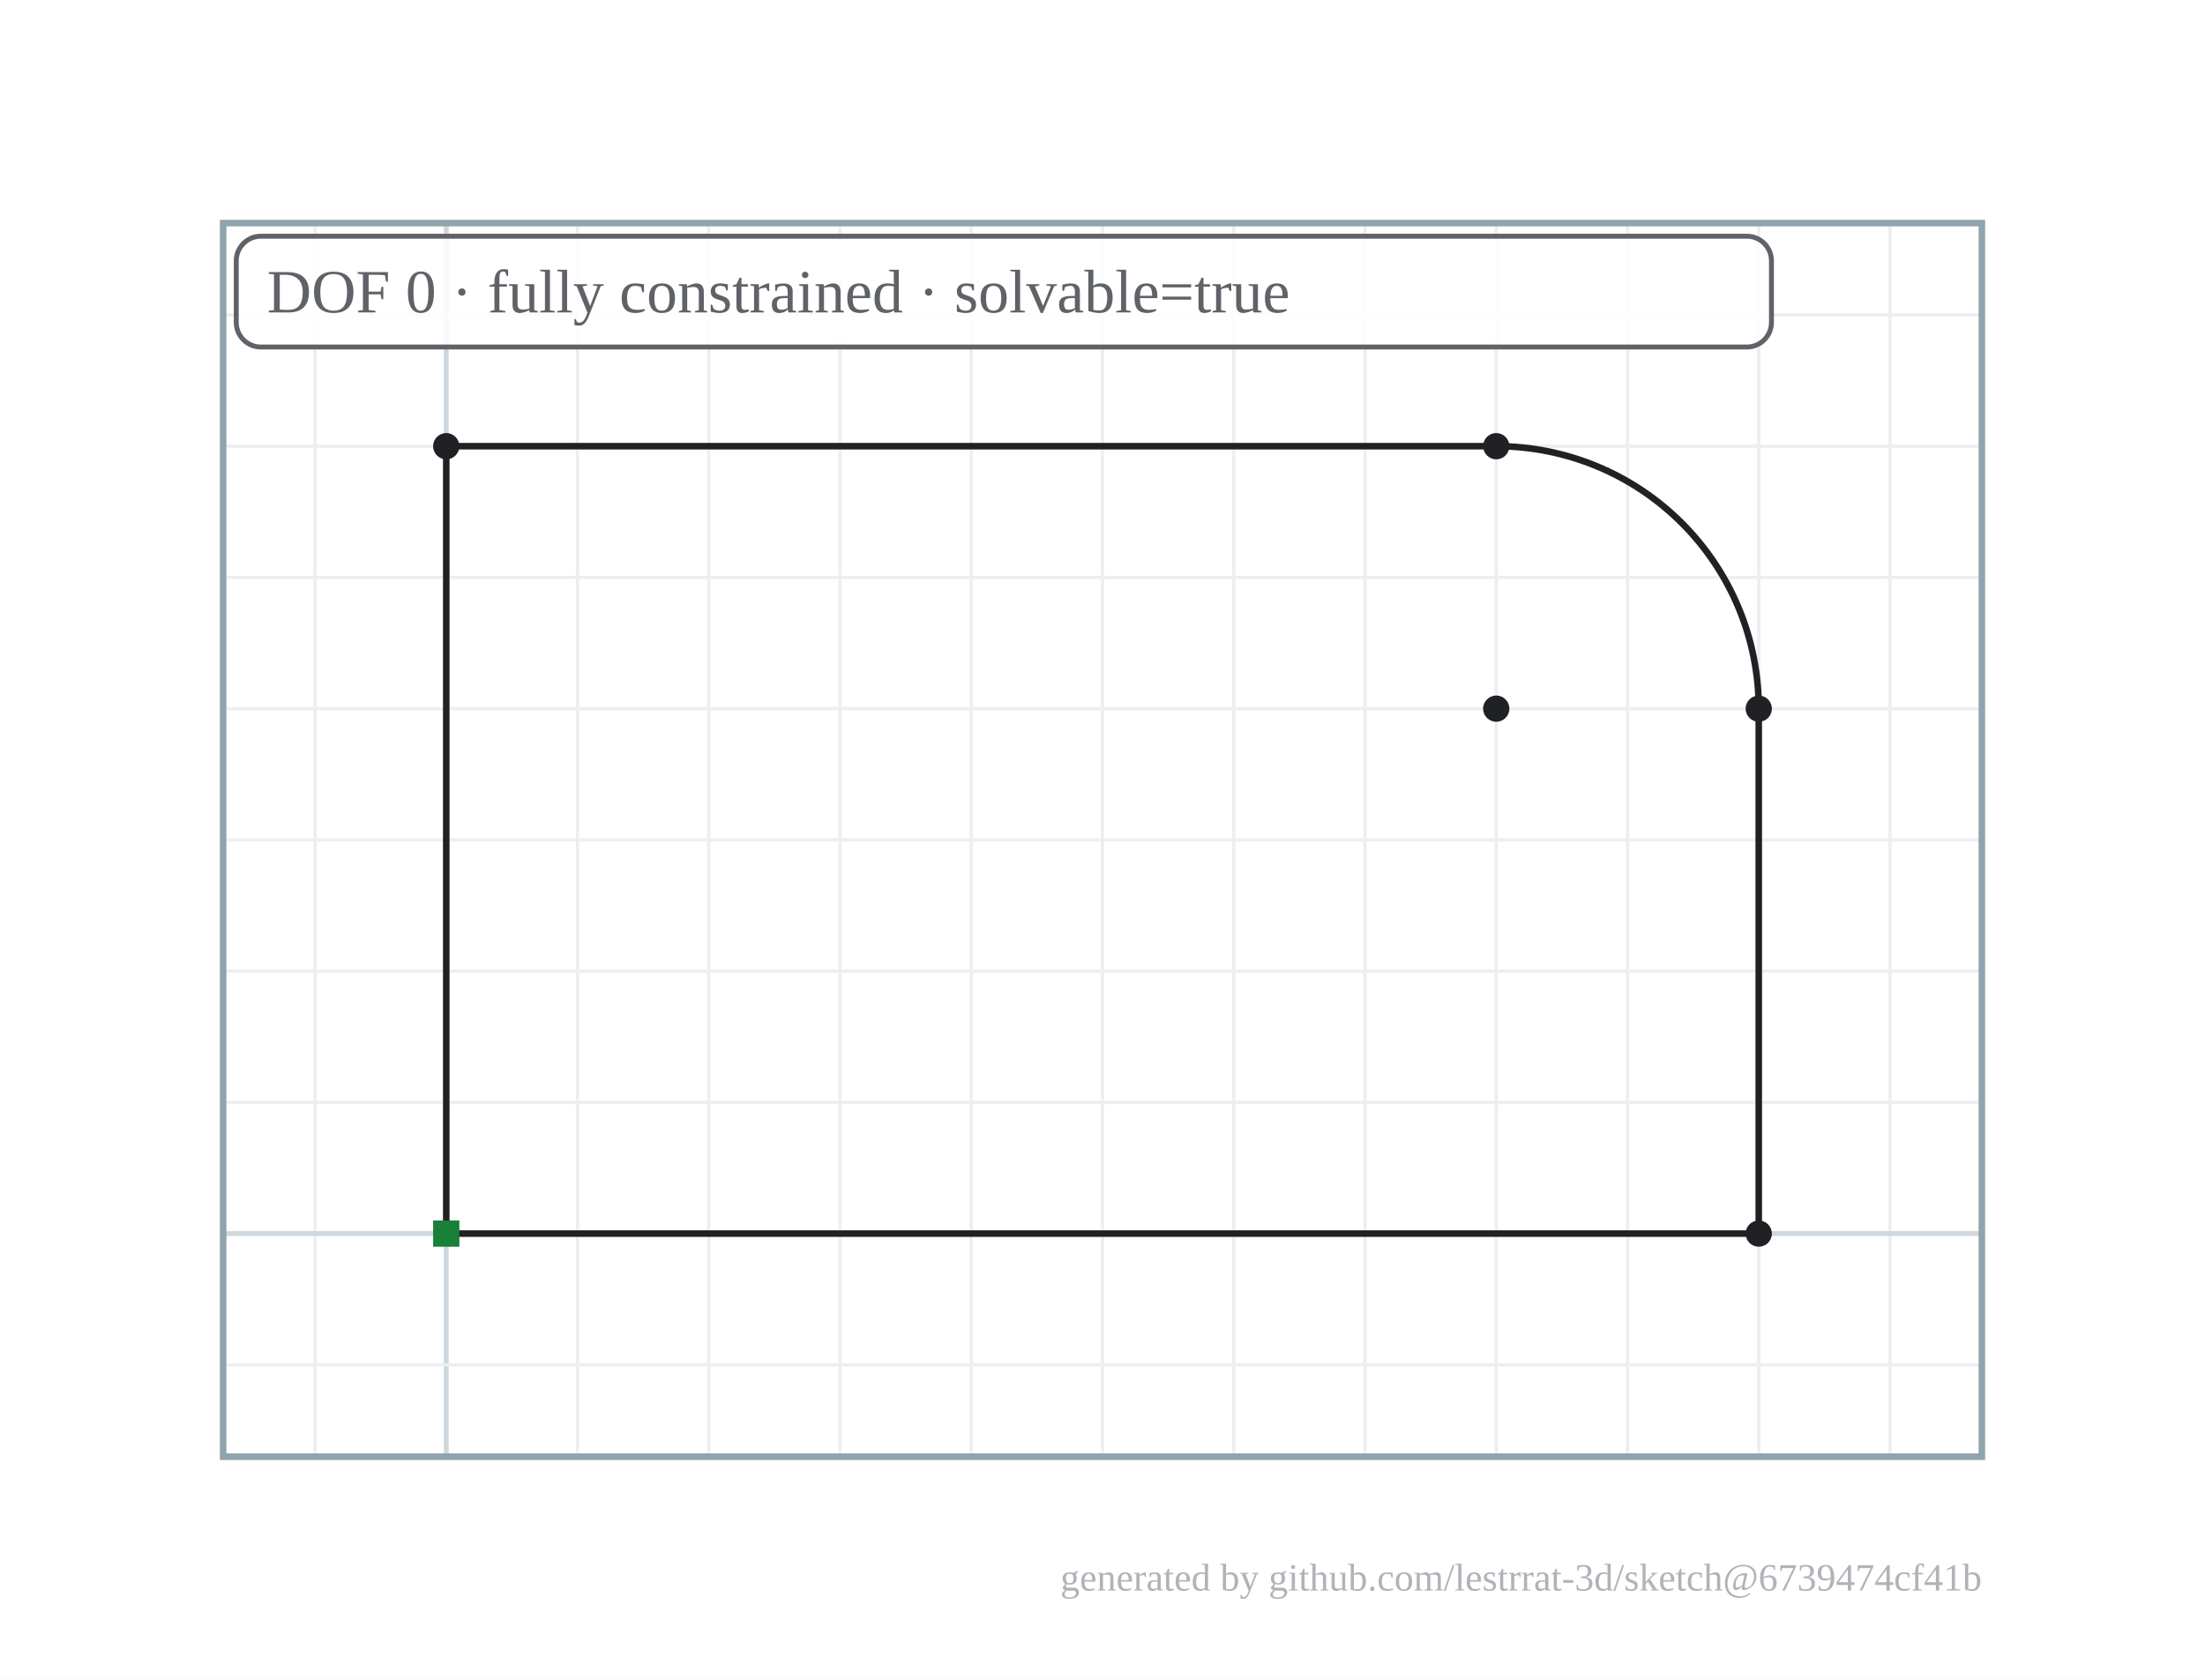
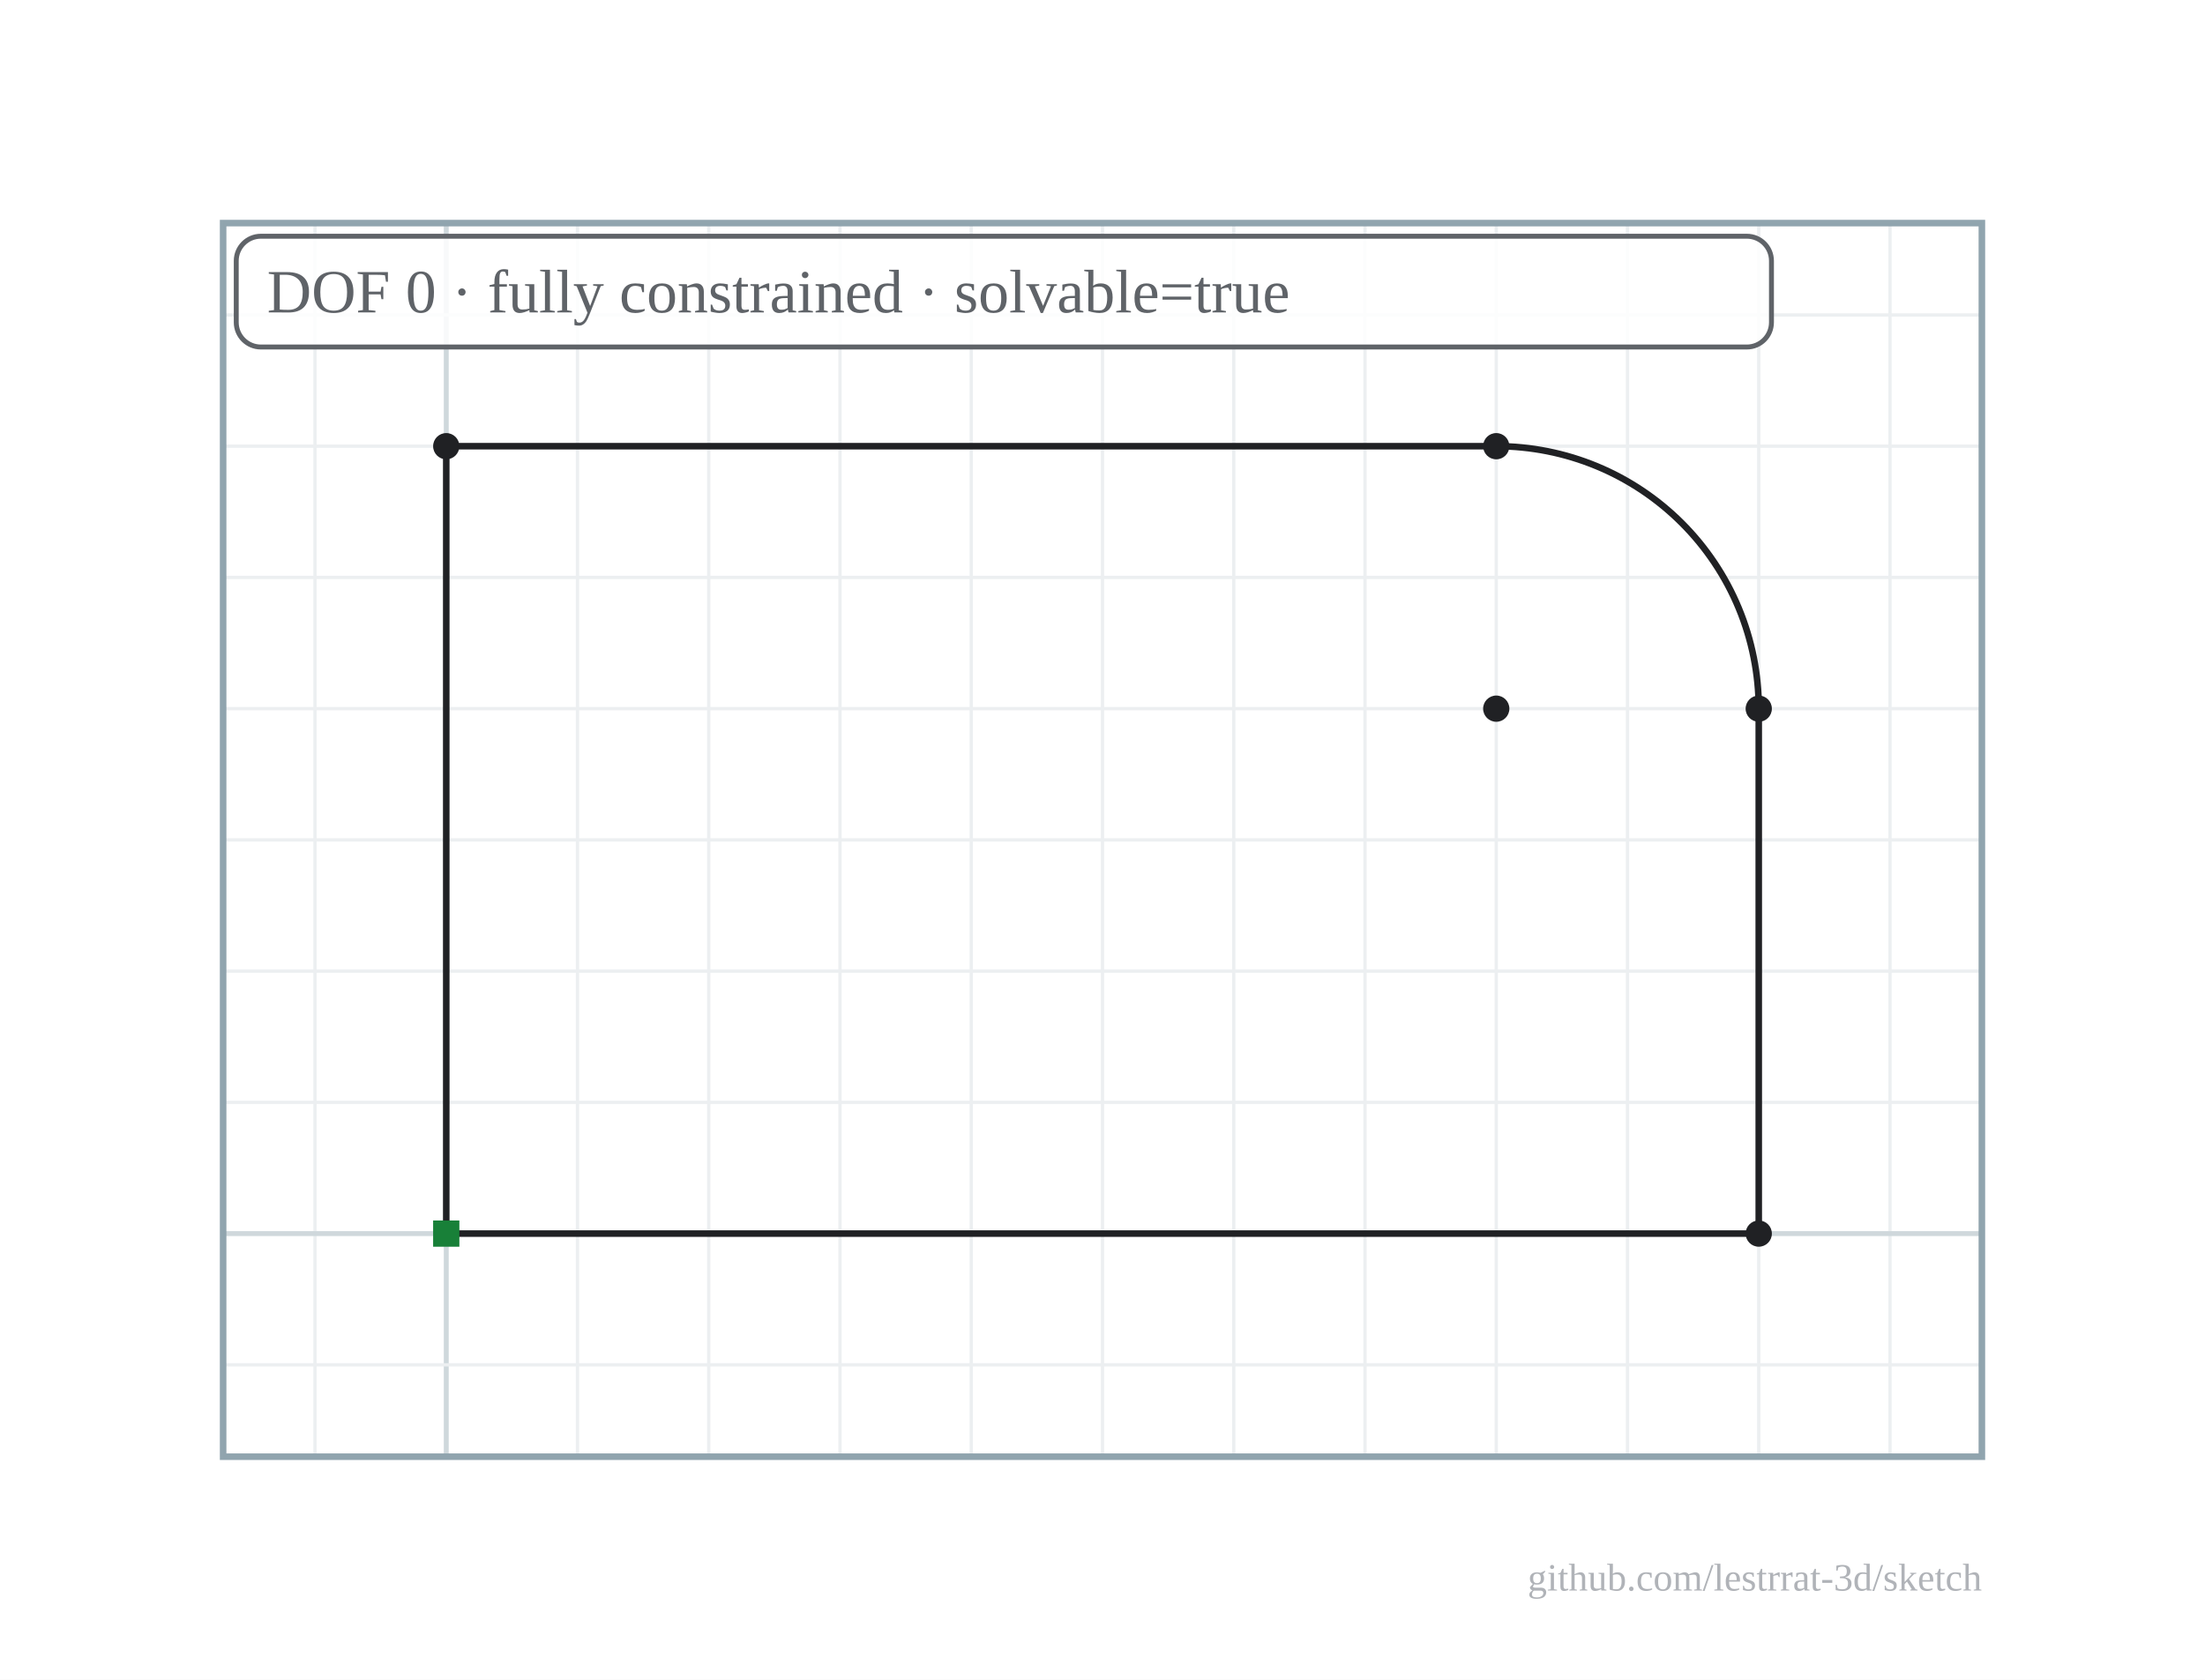
<svg xmlns="http://www.w3.org/2000/svg" width="560" height="426.667" viewBox="0 0 336 256">
  <rect width="100%" height="100%" fill="white" />
  <line x1="48" y1="34" x2="48" y2="222" stroke="#eceff1" stroke-width="0.5" />
  <line x1="68" y1="34" x2="68" y2="222" stroke="#cfd8dc" stroke-width="0.75" />
  <line x1="88" y1="34" x2="88" y2="222" stroke="#eceff1" stroke-width="0.5" />
  <line x1="108" y1="34" x2="108" y2="222" stroke="#eceff1" stroke-width="0.5" />
  <line x1="128" y1="34" x2="128" y2="222" stroke="#eceff1" stroke-width="0.5" />
  <line x1="148" y1="34" x2="148" y2="222" stroke="#eceff1" stroke-width="0.5" />
  <line x1="168" y1="34" x2="168" y2="222" stroke="#eceff1" stroke-width="0.5" />
  <line x1="188" y1="34" x2="188" y2="222" stroke="#eceff1" stroke-width="0.5" />
  <line x1="208" y1="34" x2="208" y2="222" stroke="#eceff1" stroke-width="0.5" />
  <line x1="228" y1="34" x2="228" y2="222" stroke="#eceff1" stroke-width="0.5" />
  <line x1="248" y1="34" x2="248" y2="222" stroke="#eceff1" stroke-width="0.5" />
  <line x1="268" y1="34" x2="268" y2="222" stroke="#eceff1" stroke-width="0.5" />
  <line x1="288" y1="34" x2="288" y2="222" stroke="#eceff1" stroke-width="0.5" />
  <line x1="34" y1="208" x2="302" y2="208" stroke="#eceff1" stroke-width="0.5" />
  <line x1="34" y1="188" x2="302" y2="188" stroke="#cfd8dc" stroke-width="0.75" />
  <line x1="34" y1="168" x2="302" y2="168" stroke="#eceff1" stroke-width="0.5" />
  <line x1="34" y1="148" x2="302" y2="148" stroke="#eceff1" stroke-width="0.5" />
  <line x1="34" y1="128" x2="302" y2="128" stroke="#eceff1" stroke-width="0.5" />
  <line x1="34" y1="108" x2="302" y2="108" stroke="#eceff1" stroke-width="0.5" />
  <line x1="34" y1="88" x2="302" y2="88" stroke="#eceff1" stroke-width="0.5" />
  <line x1="34" y1="68" x2="302" y2="68" stroke="#eceff1" stroke-width="0.5" />
  <line x1="34" y1="48" x2="302" y2="48" stroke="#eceff1" stroke-width="0.5" />
  <rect x="34" y="34" width="268" height="188" fill="none" stroke="#90a4ae" stroke-width="1" />
  <line x1="68" y1="188" x2="268" y2="188" stroke="#202124" stroke-width="1" />
  <line x1="68" y1="68" x2="68" y2="188" stroke="#202124" stroke-width="1" />
  <line x1="268" y1="188" x2="268" y2="108" stroke="#202124" stroke-width="1" />
  <line x1="228" y1="68" x2="68" y2="68" stroke="#202124" stroke-width="1" />
  <path d="M268 108 L267.988 107.018 L267.952 106.037 L267.892 105.057 L267.807 104.079 L267.699 103.104 L267.567 102.131 L267.411 101.162 L267.231 100.196 L267.028 99.236 L266.801 98.281 L266.551 97.332 L266.278 96.389 L265.981 95.453 L265.662 94.524 L265.32 93.604 L264.955 92.693 L264.568 91.79 L264.16 90.898 L263.729 90.016 L263.277 89.144 L262.803 88.284 L262.309 87.436 L261.794 86.6 L261.259 85.777 L260.703 84.968 L260.128 84.172 L259.534 83.391 L258.92 82.624 L258.288 81.873 L257.638 81.138 L256.97 80.418 L256.284 79.716 L255.582 79.03 L254.862 78.362 L254.127 77.712 L253.376 77.08 L252.609 76.466 L251.828 75.872 L251.032 75.297 L250.223 74.741 L249.4 74.206 L248.564 73.691 L247.716 73.197 L246.856 72.723 L245.984 72.271 L245.102 71.84 L244.21 71.432 L243.307 71.045 L242.396 70.68 L241.476 70.338 L240.547 70.019 L239.611 69.722 L238.668 69.449 L237.719 69.199 L236.764 68.972 L235.804 68.769 L234.839 68.589 L233.869 68.433 L232.896 68.301 L231.921 68.193 L230.943 68.108 L229.963 68.048 L228.982 68.012 L228 68" fill="none" stroke="#202124" stroke-width="1" />
  <rect x="66" y="186" width="4" height="4" fill="#188038" />
  <circle cx="268" cy="188" r="2" fill="#202124" />
  <circle cx="68" cy="68" r="2" fill="#202124" />
  <circle cx="268" cy="108" r="2" fill="#202124" />
  <circle cx="228" cy="68" r="2" fill="#202124" />
  <circle cx="228" cy="108" r="2" fill="#202124" />
  <rect x="36" y="36" width="233.937" height="16.884" rx="3.752" fill="white" fill-opacity="0.85" stroke="#5f6368" stroke-width="0.75" />
  <text x="40.69" y="44.442" font-size="9.38" fill="#5f6368" dominant-baseline="central">DOF 0 · fully constrained · solvable=true</text>
-   <text x="302" y="242.4" font-size="5.893" fill="#b0b3b8" text-anchor="end">generated by github.com/lestrrat-3d/sketch@6739474cf41b</text>
+   <text x="302" y="242.4" font-size="5.893" fill="#b0b3b8" text-anchor="end">github.com/lestrrat-3d/sketch</text>
</svg>
